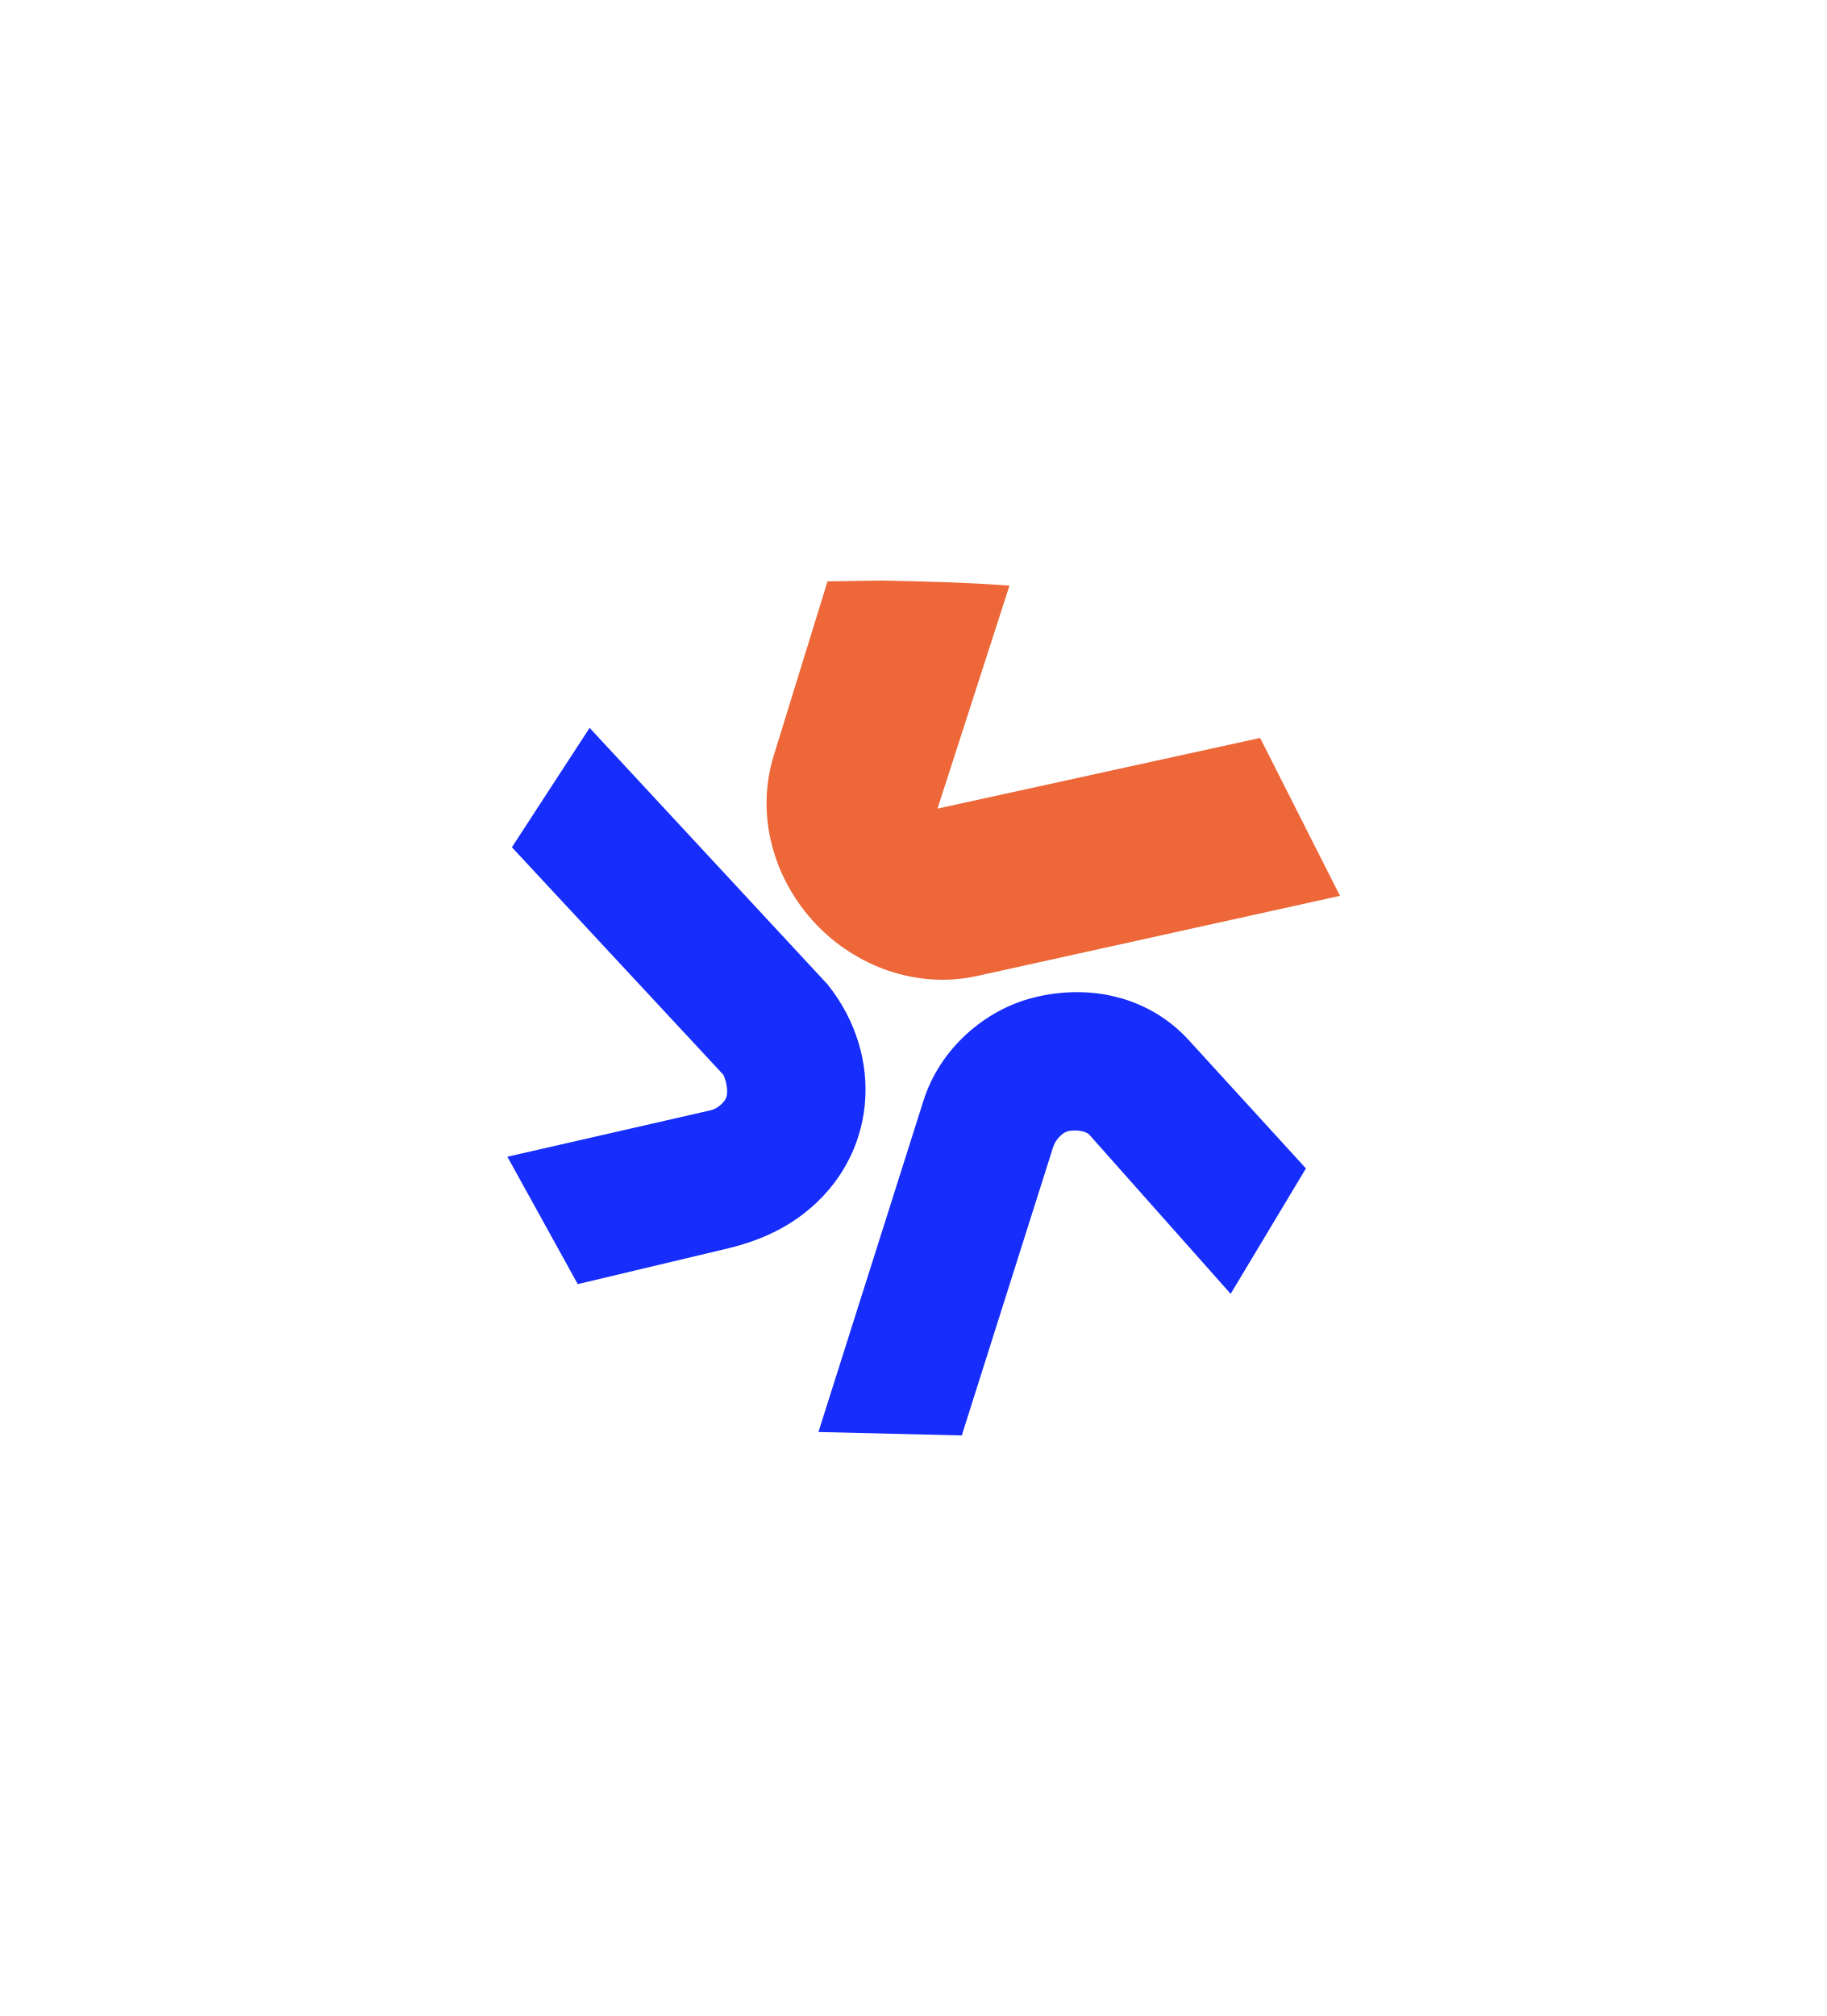
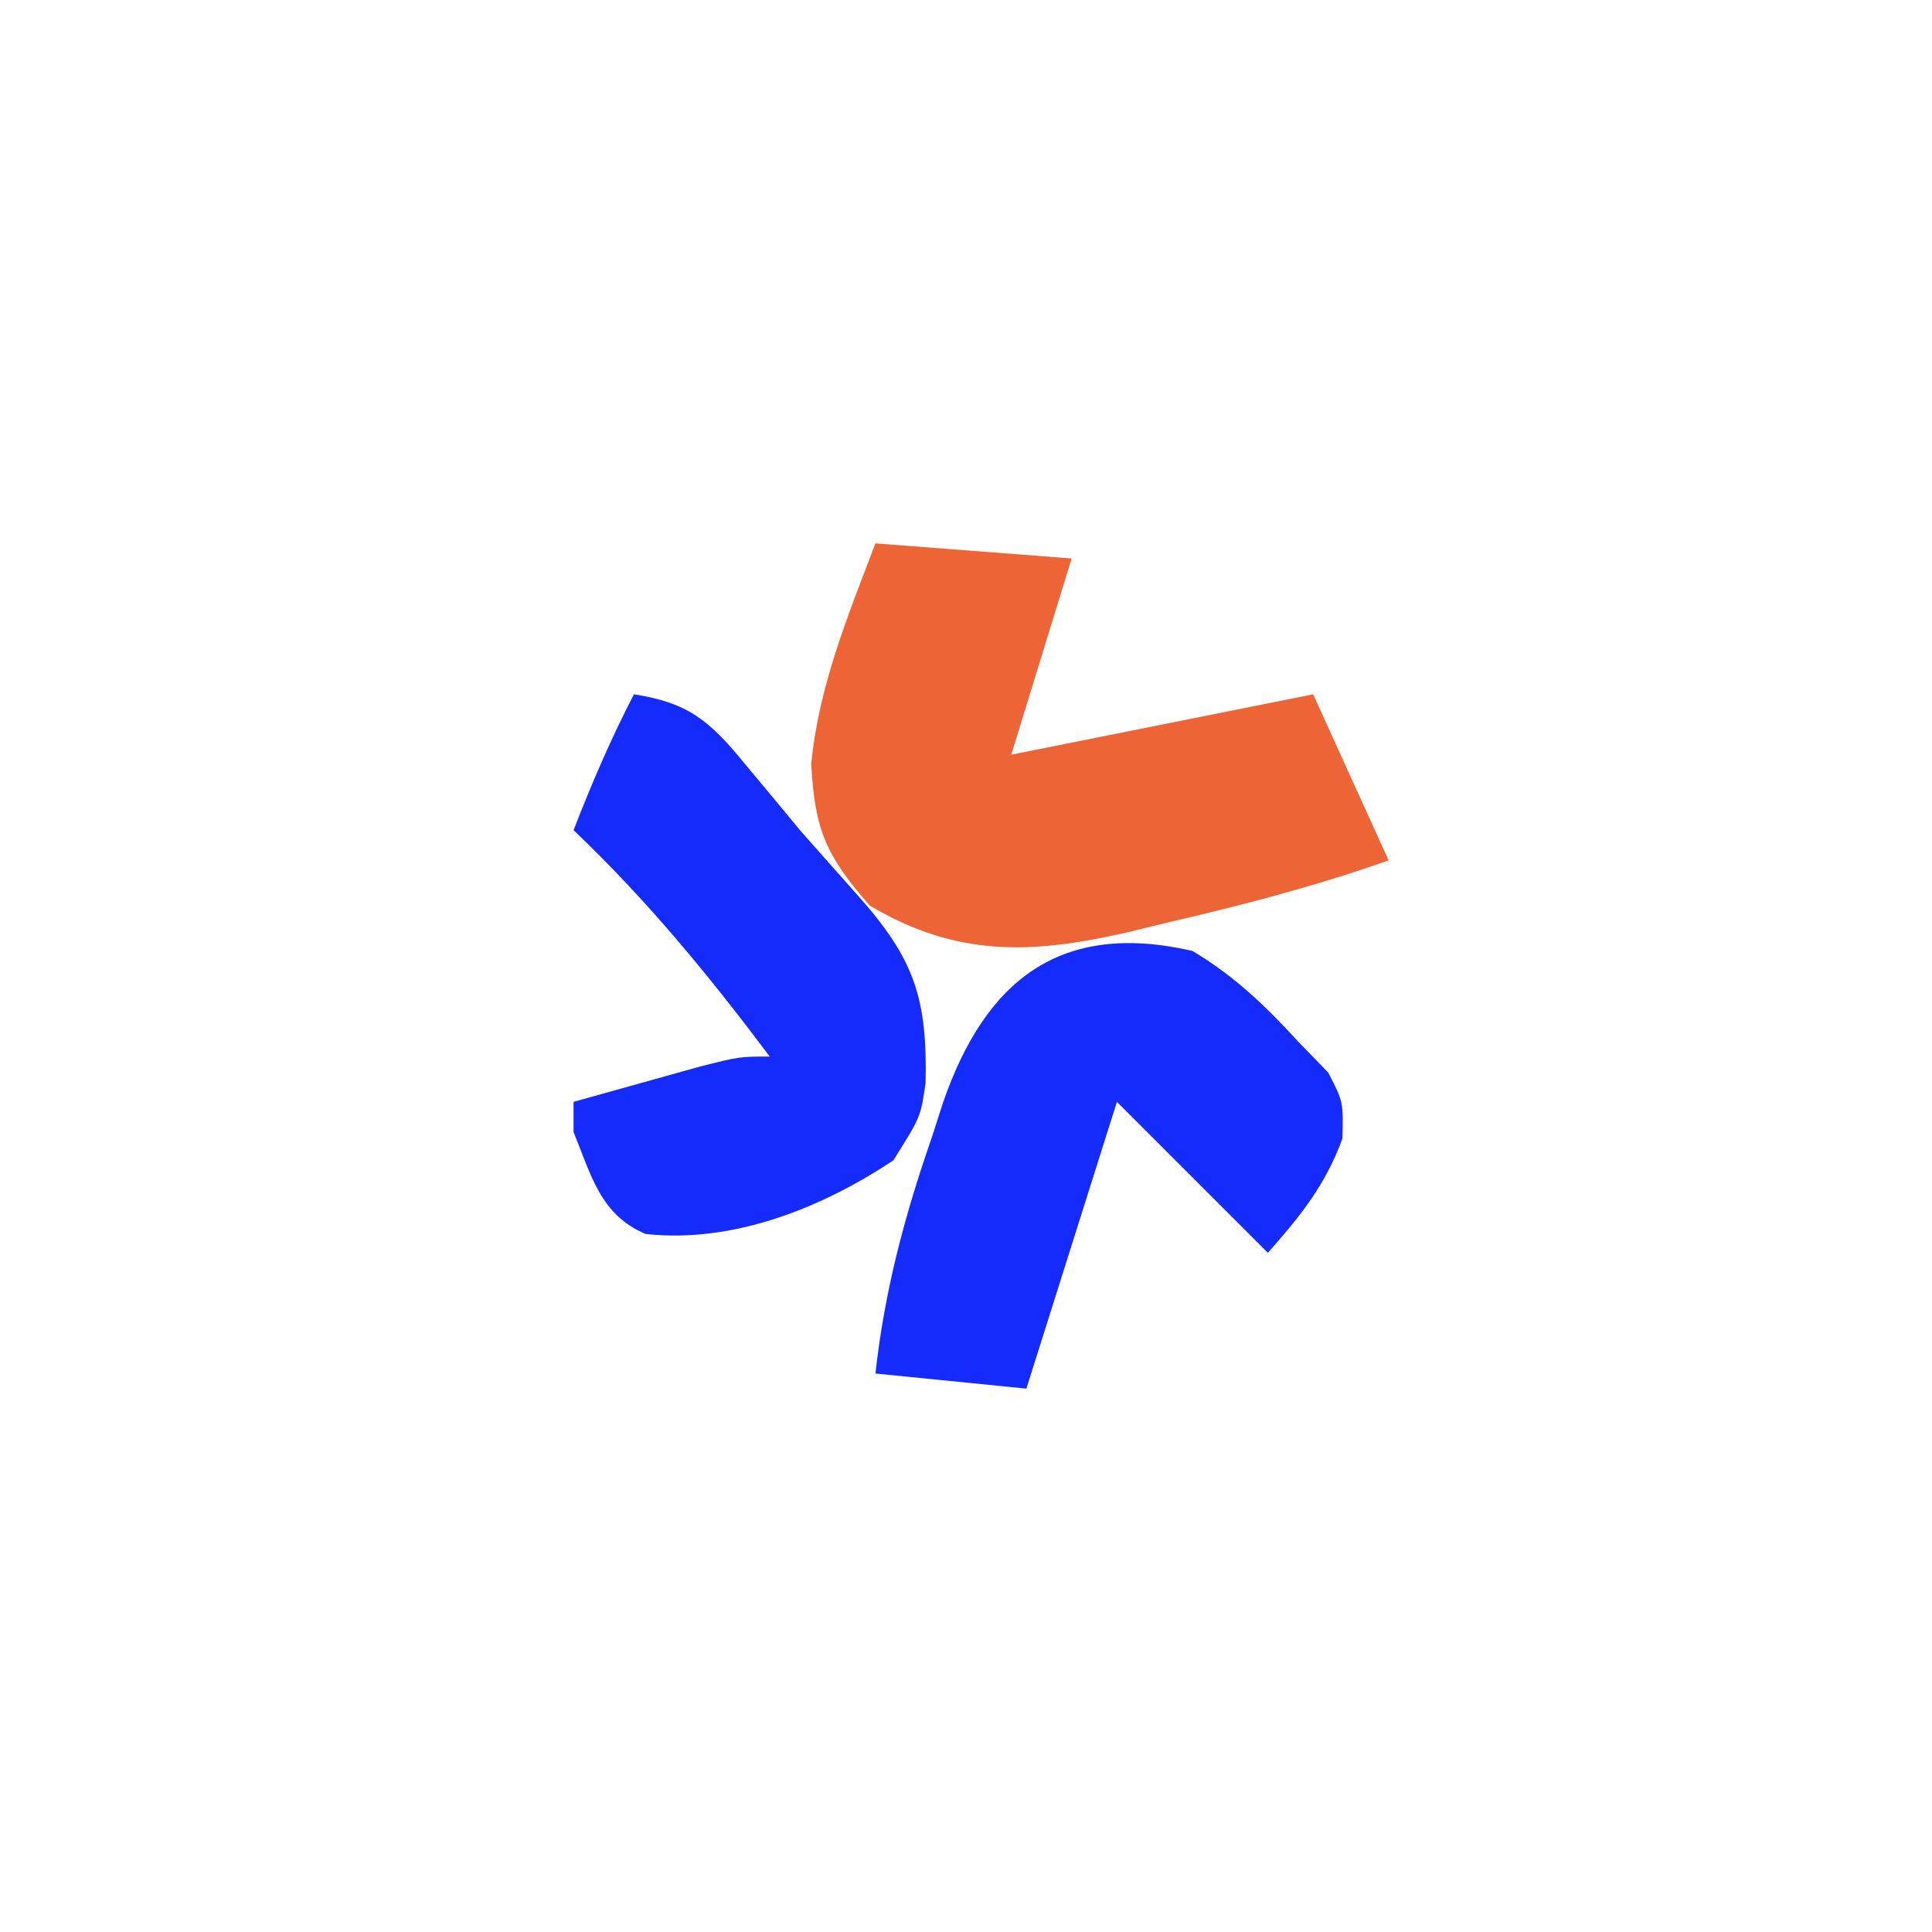
- <svg xmlns="http://www.w3.org/2000/svg" id="Layer_1" data-name="Layer 1" viewBox="0 0 978.76 1080">
-   <defs>
-     <style>
-       .cls-1 {
-         fill: #162dfb;
-       }
- 
-       .cls-2 {
-         fill: #ed6738;
-       }
-     </style>
-   </defs>
-   <path class="cls-2" d="M717.97,479.91l-194.35,42.92c-32.59,7.2-65.35-5.31-86.72-28.04-22.48-23.91-32.19-58.05-22.33-90l28.81-93.34,29.17-.44c22.99.48,44.9.95,68.32,2.73l-38.55,119.45,172.87-37.87,42.78,84.58Z" />
-   <path class="cls-1" d="M309.57,687.93l-37.72-68.25,109.04-24.92c3.6-.82,7.36-4.29,8.25-6.88,1.12-3.24.07-8.6-1.58-12.12l-113.29-121.87,41.64-63.97,127.6,137.56c30.85,38.7,26.28,92.23-12.62,122.49-11.92,9.27-25.52,15.07-40.3,18.68l-81.02,19.27Z" />
-   <path class="cls-1" d="M583.82,608.05c-2.37-2.66-8.87-2.85-11.88-1.96-2.85.84-6.39,4.4-7.69,8.5l-48.93,154.4-76.8-1.85,56.29-177.54c8.95-28.21,33.19-48.51,58.27-54.99,31.21-8.07,62.87-.38,83.87,22.61l62.77,68.72-40.33,67.19-75.57-85.07Z" />
+ <svg xmlns="http://www.w3.org/2000/svg" version="1.1" width="128" height="128">
+   <path d="M0 0 C4.29 0.33 8.58 0.66 13 1 C11.68 5.29 10.36 9.58 9 14 C15.6 12.68 22.2 11.36 29 10 C31.475 15.445 31.475 15.445 34 21 C29.083 22.739 24.138 24.021 19.062 25.188 C18.29 25.378 17.517 25.568 16.721 25.764 C10.378 27.217 5.417 27.433 -0.375 24 C-3.304 20.652 -4.012 18.962 -4.254 14.625 C-3.754 9.454 -1.834 4.835 0 0 Z " fill="#ED6536" transform="translate(58,36)" />
+   <path d="M0 0 C3.617 0.559 5.017 1.763 7.312 4.562 C7.909 5.278 8.506 5.993 9.121 6.73 C9.741 7.479 10.361 8.228 11 9 C12.288 10.462 13.58 11.92 14.875 13.375 C18.592 17.559 19.441 20.15 19.324 25.746 C19 28 19 28 17.188 30.875 C12.46 34.027 6.554 36.392 0.77 35.754 C-2.224 34.479 -2.825 31.879 -4 29 C-4 28.34 -4 27.68 -4 27 C-2.209 26.497 -0.417 25.998 1.375 25.5 C2.373 25.222 3.37 24.943 4.398 24.656 C7 24 7 24 9 24 C4.963 18.625 0.873 13.636 -4 9 C-2.801 5.917 -1.523 2.937 0 0 Z " fill="#142BFB" transform="translate(42,46)" />
+   <path d="M0 0 C2.76 1.645 4.841 3.637 7 6 C7.99 7.021 7.99 7.021 9 8.062 C10 10 10 10 9.938 12.438 C8.811 15.517 7.163 17.558 5 20 C1.667 16.667 -1.667 13.333 -5 10 C-6.98 16.27 -8.96 22.54 -11 29 C-14.3 28.67 -17.6 28.34 -21 28 C-20.388 22.487 -19.069 17.545 -17.25 12.312 C-17.01 11.567 -16.77 10.821 -16.523 10.053 C-13.71 1.924 -8.737 -2.005 0 0 Z " fill="#142BFB" transform="translate(79,63)" />
</svg>
